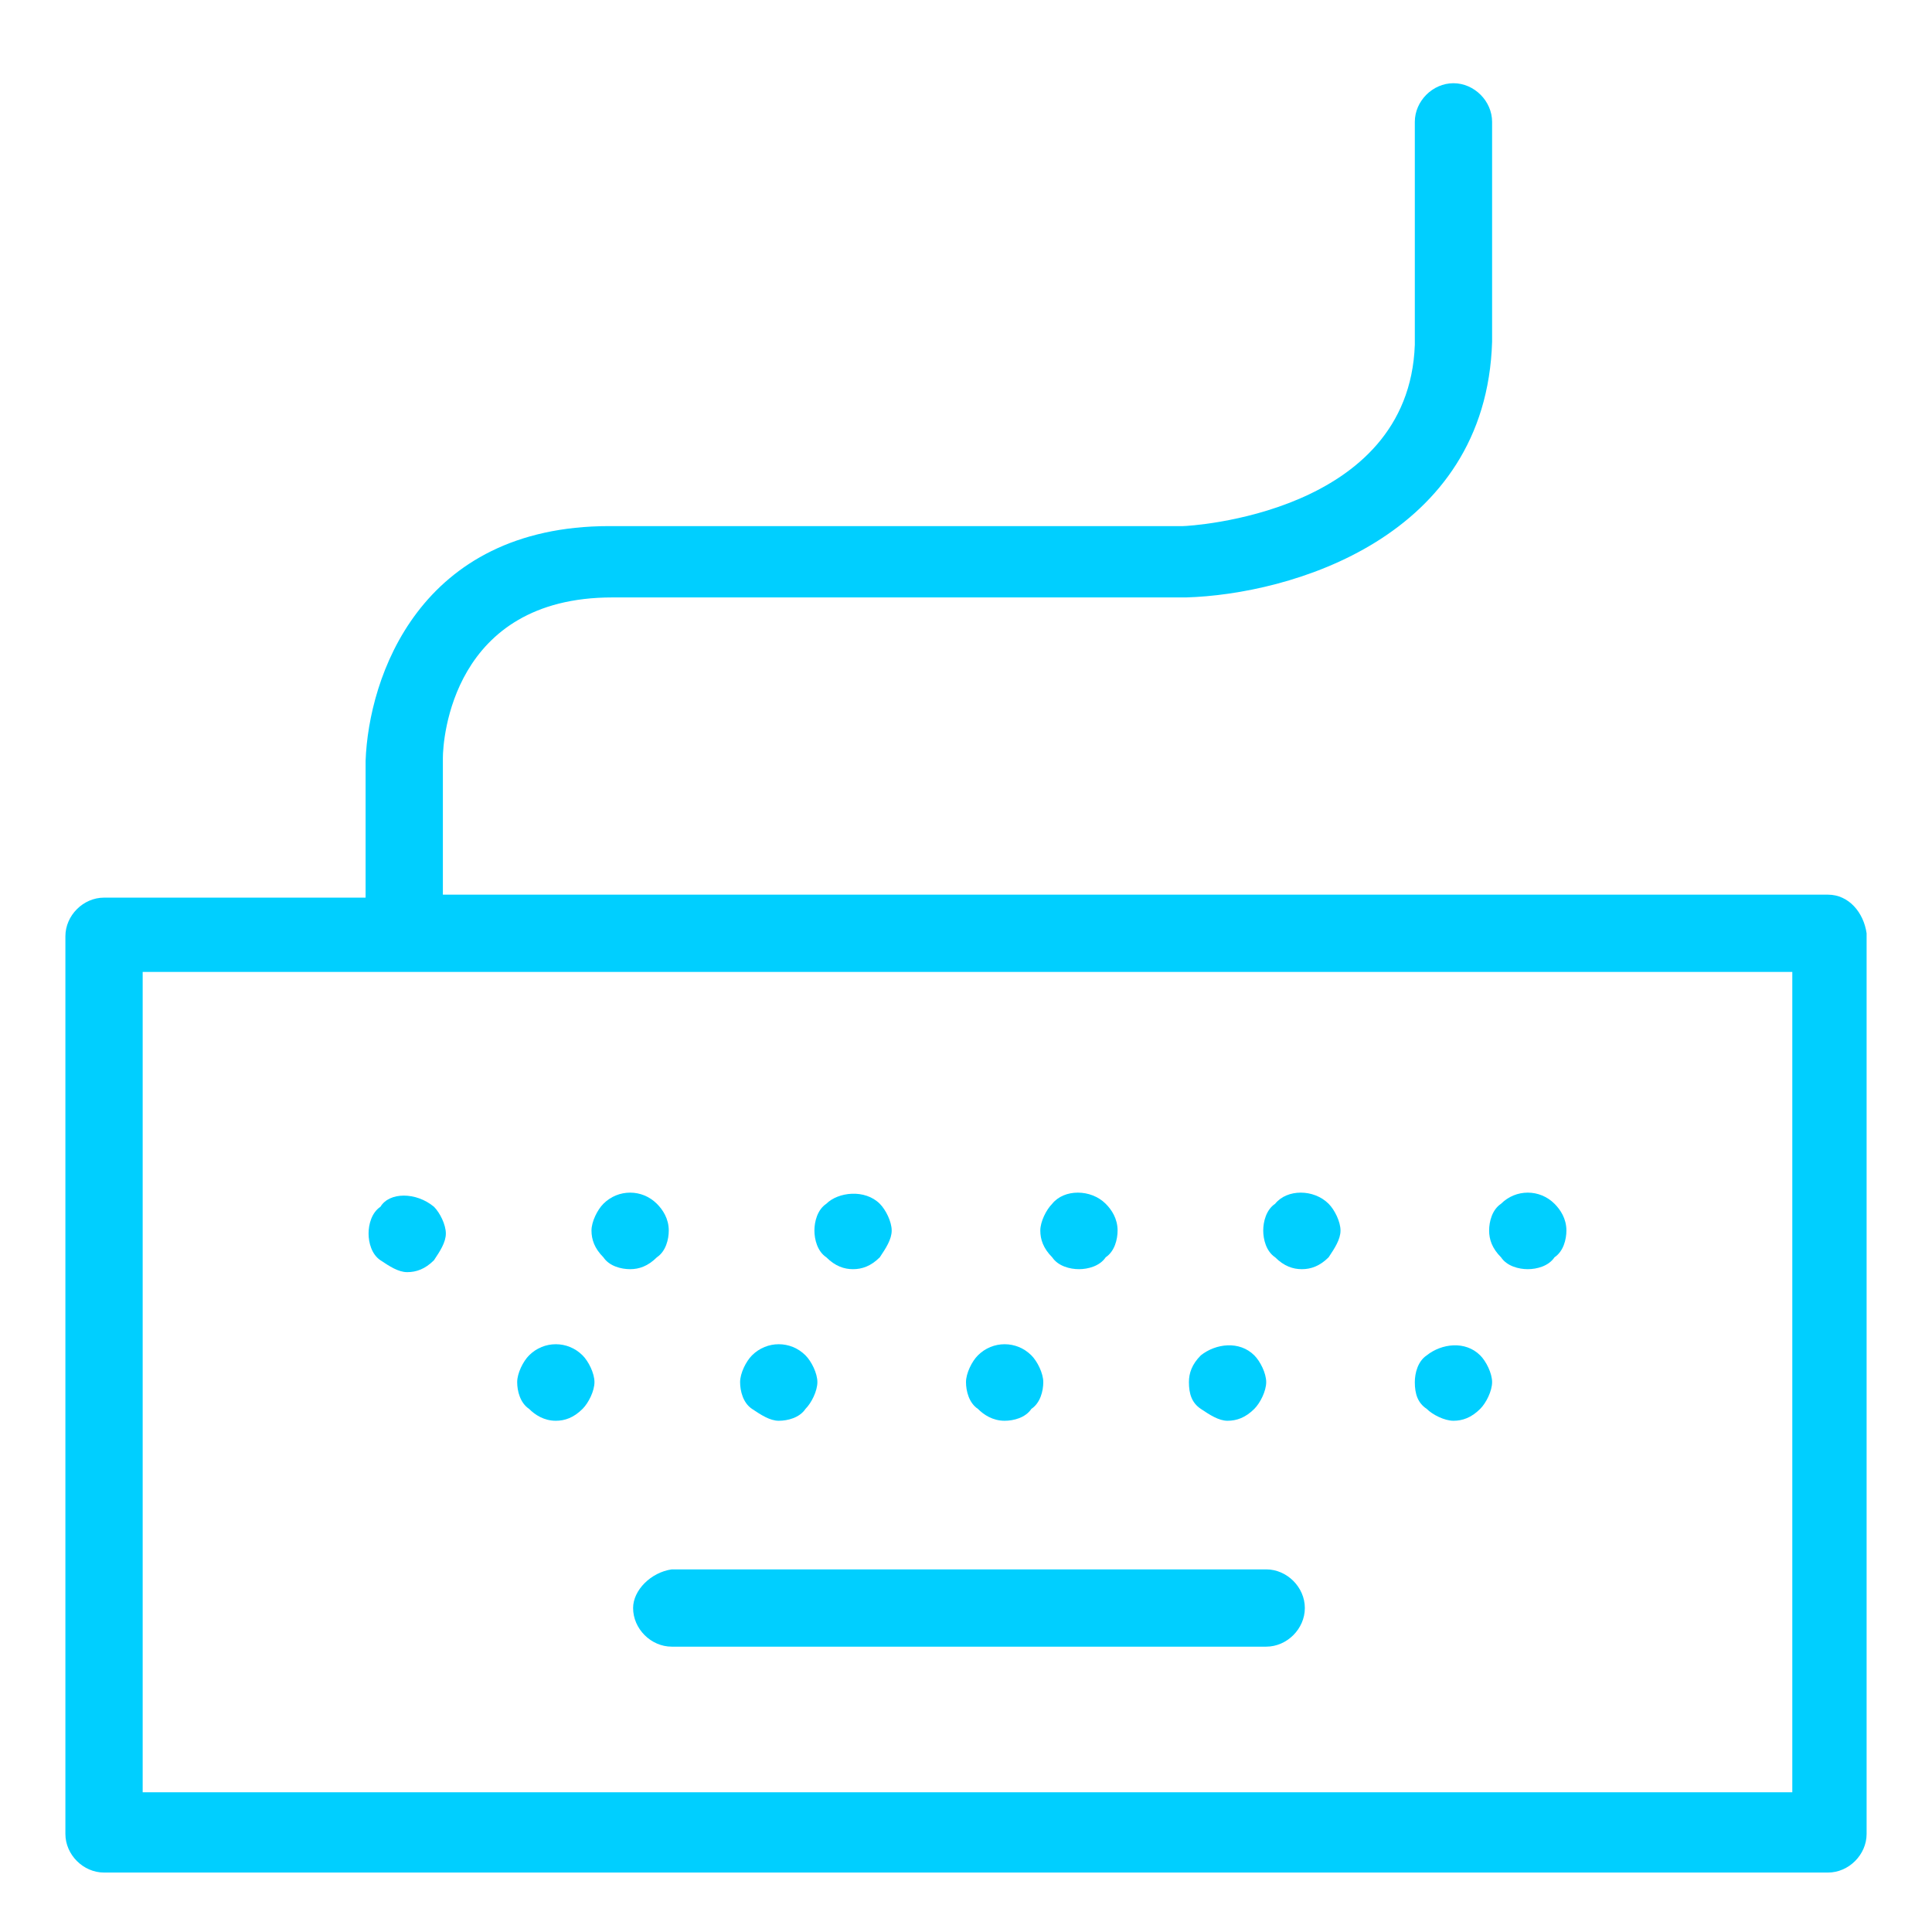
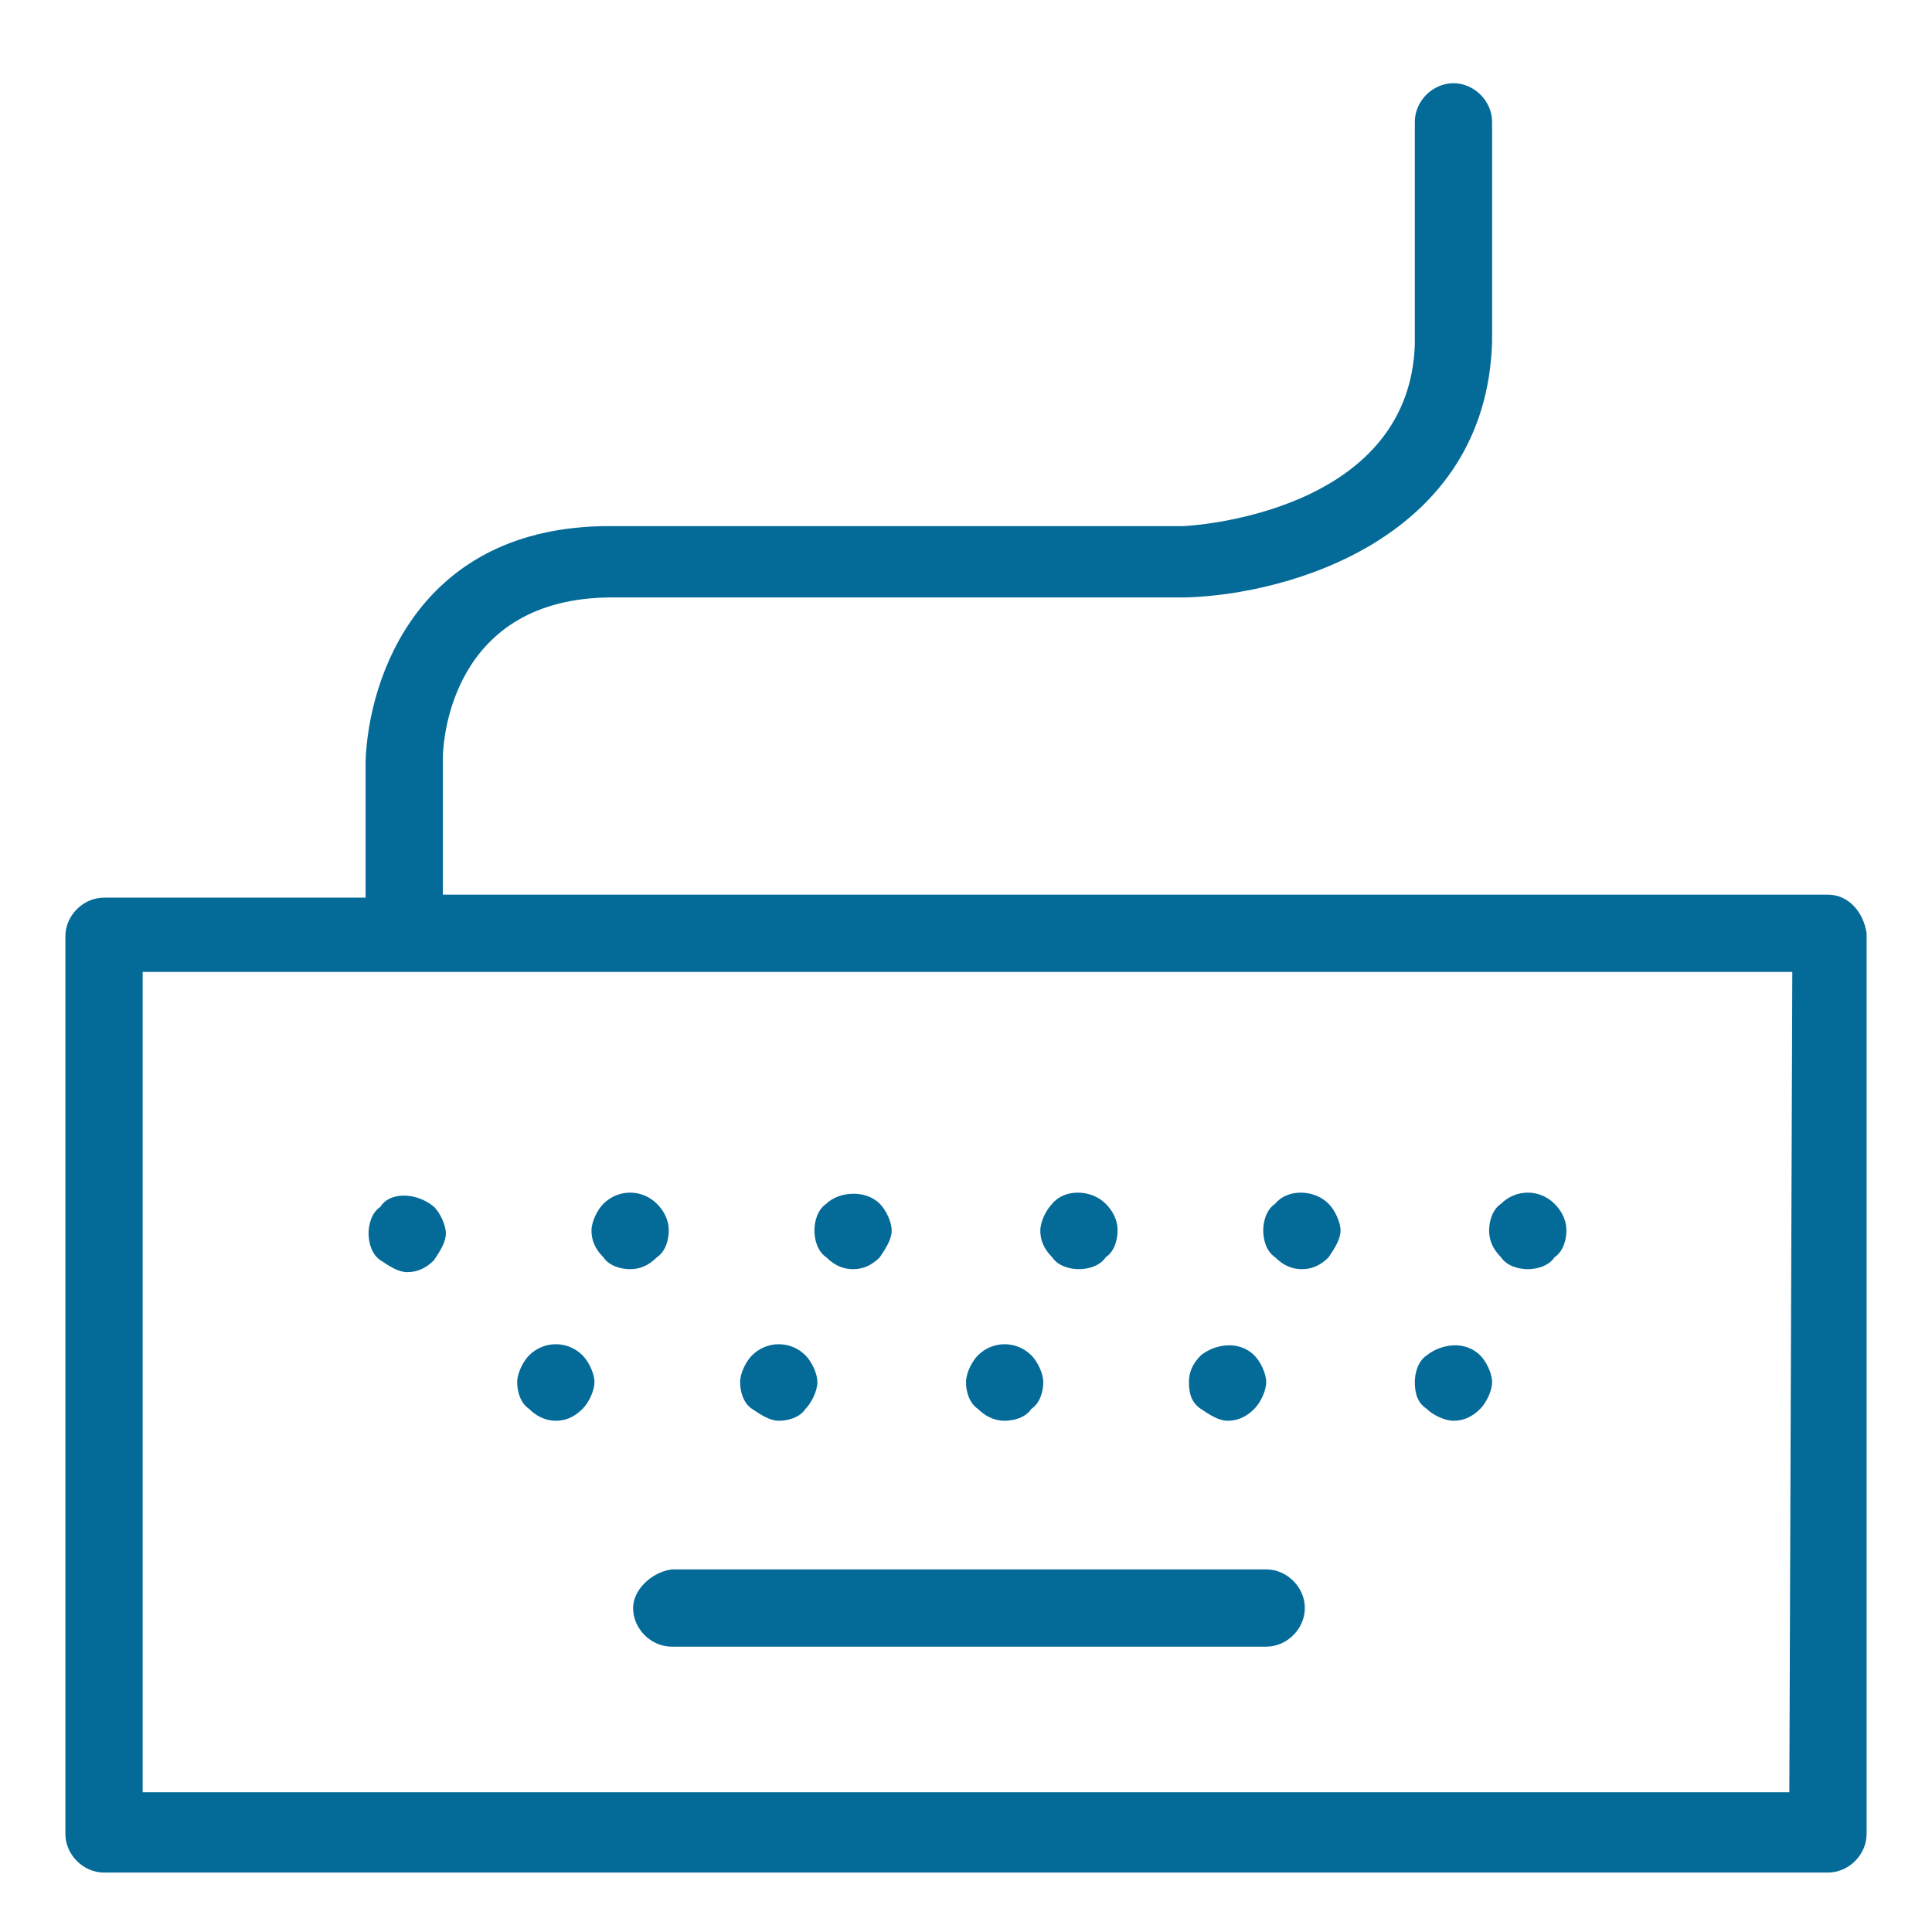
<svg xmlns="http://www.w3.org/2000/svg" version="1.1" id="Layer_1" x="0px" y="0px" viewBox="0 0 65 65" style="enable-background:new 0 0 65 65;" xml:space="preserve">
  <style type="text/css">
- 	.st0{fill:#00CFFF;}
+ 	.st0{fill:#046B99;}
+ 	.st1{fill:none;stroke:#046B99;stroke-width:2;stroke-linecap:round;stroke-linejoin:round;}
</style>
  <g>
-     <path class="st0" d="M61.5,30.1H14.9v-4.6c0-0.6,0.3-5.4,5.7-5.4h19.3c3.5-0.1,10.1-2,10.3-8.6V4.1c0-0.7-0.6-1.3-1.3-1.3   c-0.7,0-1.3,0.6-1.3,1.3v7.5c-0.2,5.7-7.6,6.1-7.8,6.1H20.5c-6.4,0-8.1,5.1-8.2,7.9v4.6H3.5c-0.7,0-1.3,0.6-1.3,1.3v30.2   c0,0.7,0.6,1.3,1.3,1.3h58c0.7,0,1.3-0.6,1.3-1.3V31.4C62.7,30.7,62.2,30.1,61.5,30.1z M60.2,60.3H4.8V32.7h55.5V60.3z" />
-     <path class="st0" d="M21.3,54.1c0,0.7,0.6,1.3,1.3,1.3h20c0.7,0,1.3-0.6,1.3-1.3c0-0.7-0.6-1.3-1.3-1.3h-20   C21.9,52.9,21.3,53.5,21.3,54.1z" />
+     <path class="st0" d="M61.5,30.1H14.9v-4.6c0-0.6,0.3-5.4,5.7-5.4h19.3c3.5-0.1,10.1-2,10.3-8.6V4.1c0-0.7-0.6-1.3-1.3-1.3   s-1.3,0.6-1.3,1.3v7.5c-0.2,5.7-7.6,6.1-7.8,6.1H20.5c-6.4,0-8.1,5.1-8.2,7.9v4.6H3.5c-0.7,0-1.3,0.6-1.3,1.3v30.2   c0,0.7,0.6,1.3,1.3,1.3h58c0.7,0,1.3-0.6,1.3-1.3V31.4C62.7,30.7,62.2,30.1,61.5,30.1z M60.2,60.3H4.8V32.7h55.5L60.2,60.3   L60.2,60.3z" />
+     <path class="st0" d="M21.3,54.1c0,0.7,0.6,1.3,1.3,1.3h20c0.7,0,1.3-0.6,1.3-1.3s-0.6-1.3-1.3-1.3h-20   C21.9,52.9,21.3,53.5,21.3,54.1z" />
    <path class="st0" d="M18.7,47.8c0.3,0,0.6-0.1,0.9-0.4c0.2-0.2,0.4-0.6,0.4-0.9s-0.2-0.7-0.4-0.9c-0.5-0.5-1.3-0.5-1.8,0   c-0.2,0.2-0.4,0.6-0.4,0.9s0.1,0.7,0.4,0.9C18,47.6,18.3,47.8,18.7,47.8z" />
-     <path class="st0" d="M26.2,47.8c0.3,0,0.7-0.1,0.9-0.4c0.2-0.2,0.4-0.6,0.4-0.9s-0.2-0.7-0.4-0.9c-0.5-0.5-1.3-0.5-1.8,0   c-0.2,0.2-0.4,0.6-0.4,0.9s0.1,0.7,0.4,0.9C25.6,47.6,25.9,47.8,26.2,47.8z" />
+     <path class="st0" d="M26.2,47.8c0.3,0,0.7-0.1,0.9-0.4c0.2-0.2,0.4-0.6,0.4-0.9s-0.2-0.7-0.4-0.9c-0.5-0.5-1.3-0.5-1.8,0   c-0.2,0.2-0.4,0.6-0.4,0.9s0.1,0.7,0.4,0.9S25.9,47.8,26.2,47.8z" />
    <path class="st0" d="M33.8,47.8c0.3,0,0.7-0.1,0.9-0.4c0.3-0.2,0.4-0.6,0.4-0.9c0-0.3-0.2-0.7-0.4-0.9c-0.5-0.5-1.3-0.5-1.8,0   c-0.2,0.2-0.4,0.6-0.4,0.9s0.1,0.7,0.4,0.9C33.1,47.6,33.4,47.8,33.8,47.8z" />
    <path class="st0" d="M41.3,47.8c0.3,0,0.6-0.1,0.9-0.4c0.2-0.2,0.4-0.6,0.4-0.9s-0.2-0.7-0.4-0.9c-0.5-0.5-1.3-0.4-1.8,0   c-0.3,0.3-0.4,0.6-0.4,0.9c0,0.4,0.1,0.7,0.4,0.9C40.7,47.6,41,47.8,41.3,47.8z" />
    <path class="st0" d="M48.9,47.8c0.3,0,0.6-0.1,0.9-0.4c0.2-0.2,0.4-0.6,0.4-0.9s-0.2-0.7-0.4-0.9c-0.5-0.5-1.3-0.4-1.8,0   c-0.3,0.2-0.4,0.6-0.4,0.9c0,0.4,0.1,0.7,0.4,0.9C48.2,47.6,48.6,47.8,48.9,47.8z" />
    <path class="st0" d="M12.8,40.6c-0.3,0.2-0.4,0.6-0.4,0.9c0,0.3,0.1,0.7,0.4,0.9c0.3,0.2,0.6,0.4,0.9,0.4c0.3,0,0.6-0.1,0.9-0.4   c0.2-0.3,0.4-0.6,0.4-0.9s-0.2-0.7-0.4-0.9C14,40.1,13.1,40.1,12.8,40.6z" />
    <path class="st0" d="M21.2,42.7c0.3,0,0.6-0.1,0.9-0.4c0.3-0.2,0.4-0.6,0.4-0.9c0-0.4-0.2-0.7-0.4-0.9c-0.5-0.5-1.3-0.5-1.8,0   c-0.2,0.2-0.4,0.6-0.4,0.9s0.1,0.6,0.4,0.9C20.5,42.6,20.9,42.7,21.2,42.7z" />
    <path class="st0" d="M28.7,42.7c0.3,0,0.6-0.1,0.9-0.4c0.2-0.3,0.4-0.6,0.4-0.9s-0.2-0.7-0.4-0.9c-0.5-0.5-1.4-0.4-1.8,0   c-0.3,0.2-0.4,0.6-0.4,0.9c0,0.3,0.1,0.7,0.4,0.9C28.1,42.6,28.4,42.7,28.7,42.7z" />
    <path class="st0" d="M36.3,42.7c0.3,0,0.7-0.1,0.9-0.4c0.3-0.2,0.4-0.6,0.4-0.9c0-0.4-0.2-0.7-0.4-0.9c-0.5-0.5-1.4-0.5-1.8,0   c-0.2,0.2-0.4,0.6-0.4,0.9s0.1,0.6,0.4,0.9C35.6,42.6,36,42.7,36.3,42.7z" />
    <path class="st0" d="M43.8,42.7c0.3,0,0.6-0.1,0.9-0.4c0.2-0.3,0.4-0.6,0.4-0.9s-0.2-0.7-0.4-0.9c-0.5-0.5-1.4-0.5-1.8,0   c-0.3,0.2-0.4,0.6-0.4,0.9c0,0.3,0.1,0.7,0.4,0.9C43.2,42.6,43.5,42.7,43.8,42.7z" />
    <path class="st0" d="M51.4,42.7c0.3,0,0.7-0.1,0.9-0.4c0.3-0.2,0.4-0.6,0.4-0.9c0-0.4-0.2-0.7-0.4-0.9c-0.5-0.5-1.3-0.5-1.8,0   c-0.3,0.2-0.4,0.6-0.4,0.9s0.1,0.6,0.4,0.9C50.7,42.6,51.1,42.7,51.4,42.7z" />
  </g>
+   <g id="_x2A__x2A_-Sticker-Sheets">
+     <g id="sticker-sheet--all--page-4" transform="translate(-569, -876)">
+       <g id="icon-preview-row-copy-155" transform="translate(0, 850)">
+         <g id="Icon-Row">
+           <g id="icon-_x2F_-map" transform="translate(561, 18.21429)">
+             <path id="Combined-Shape" class="st1" d="M-270,32l-10,4.1V9.6l10-4.1l10,4.1l10-4.1V32l-10,4.1L-270,32z M-270,5.5V32        M-260,9.6v26.5" />
+           </g>
+         </g>
+       </g>
+     </g>
+   </g>
</svg>
